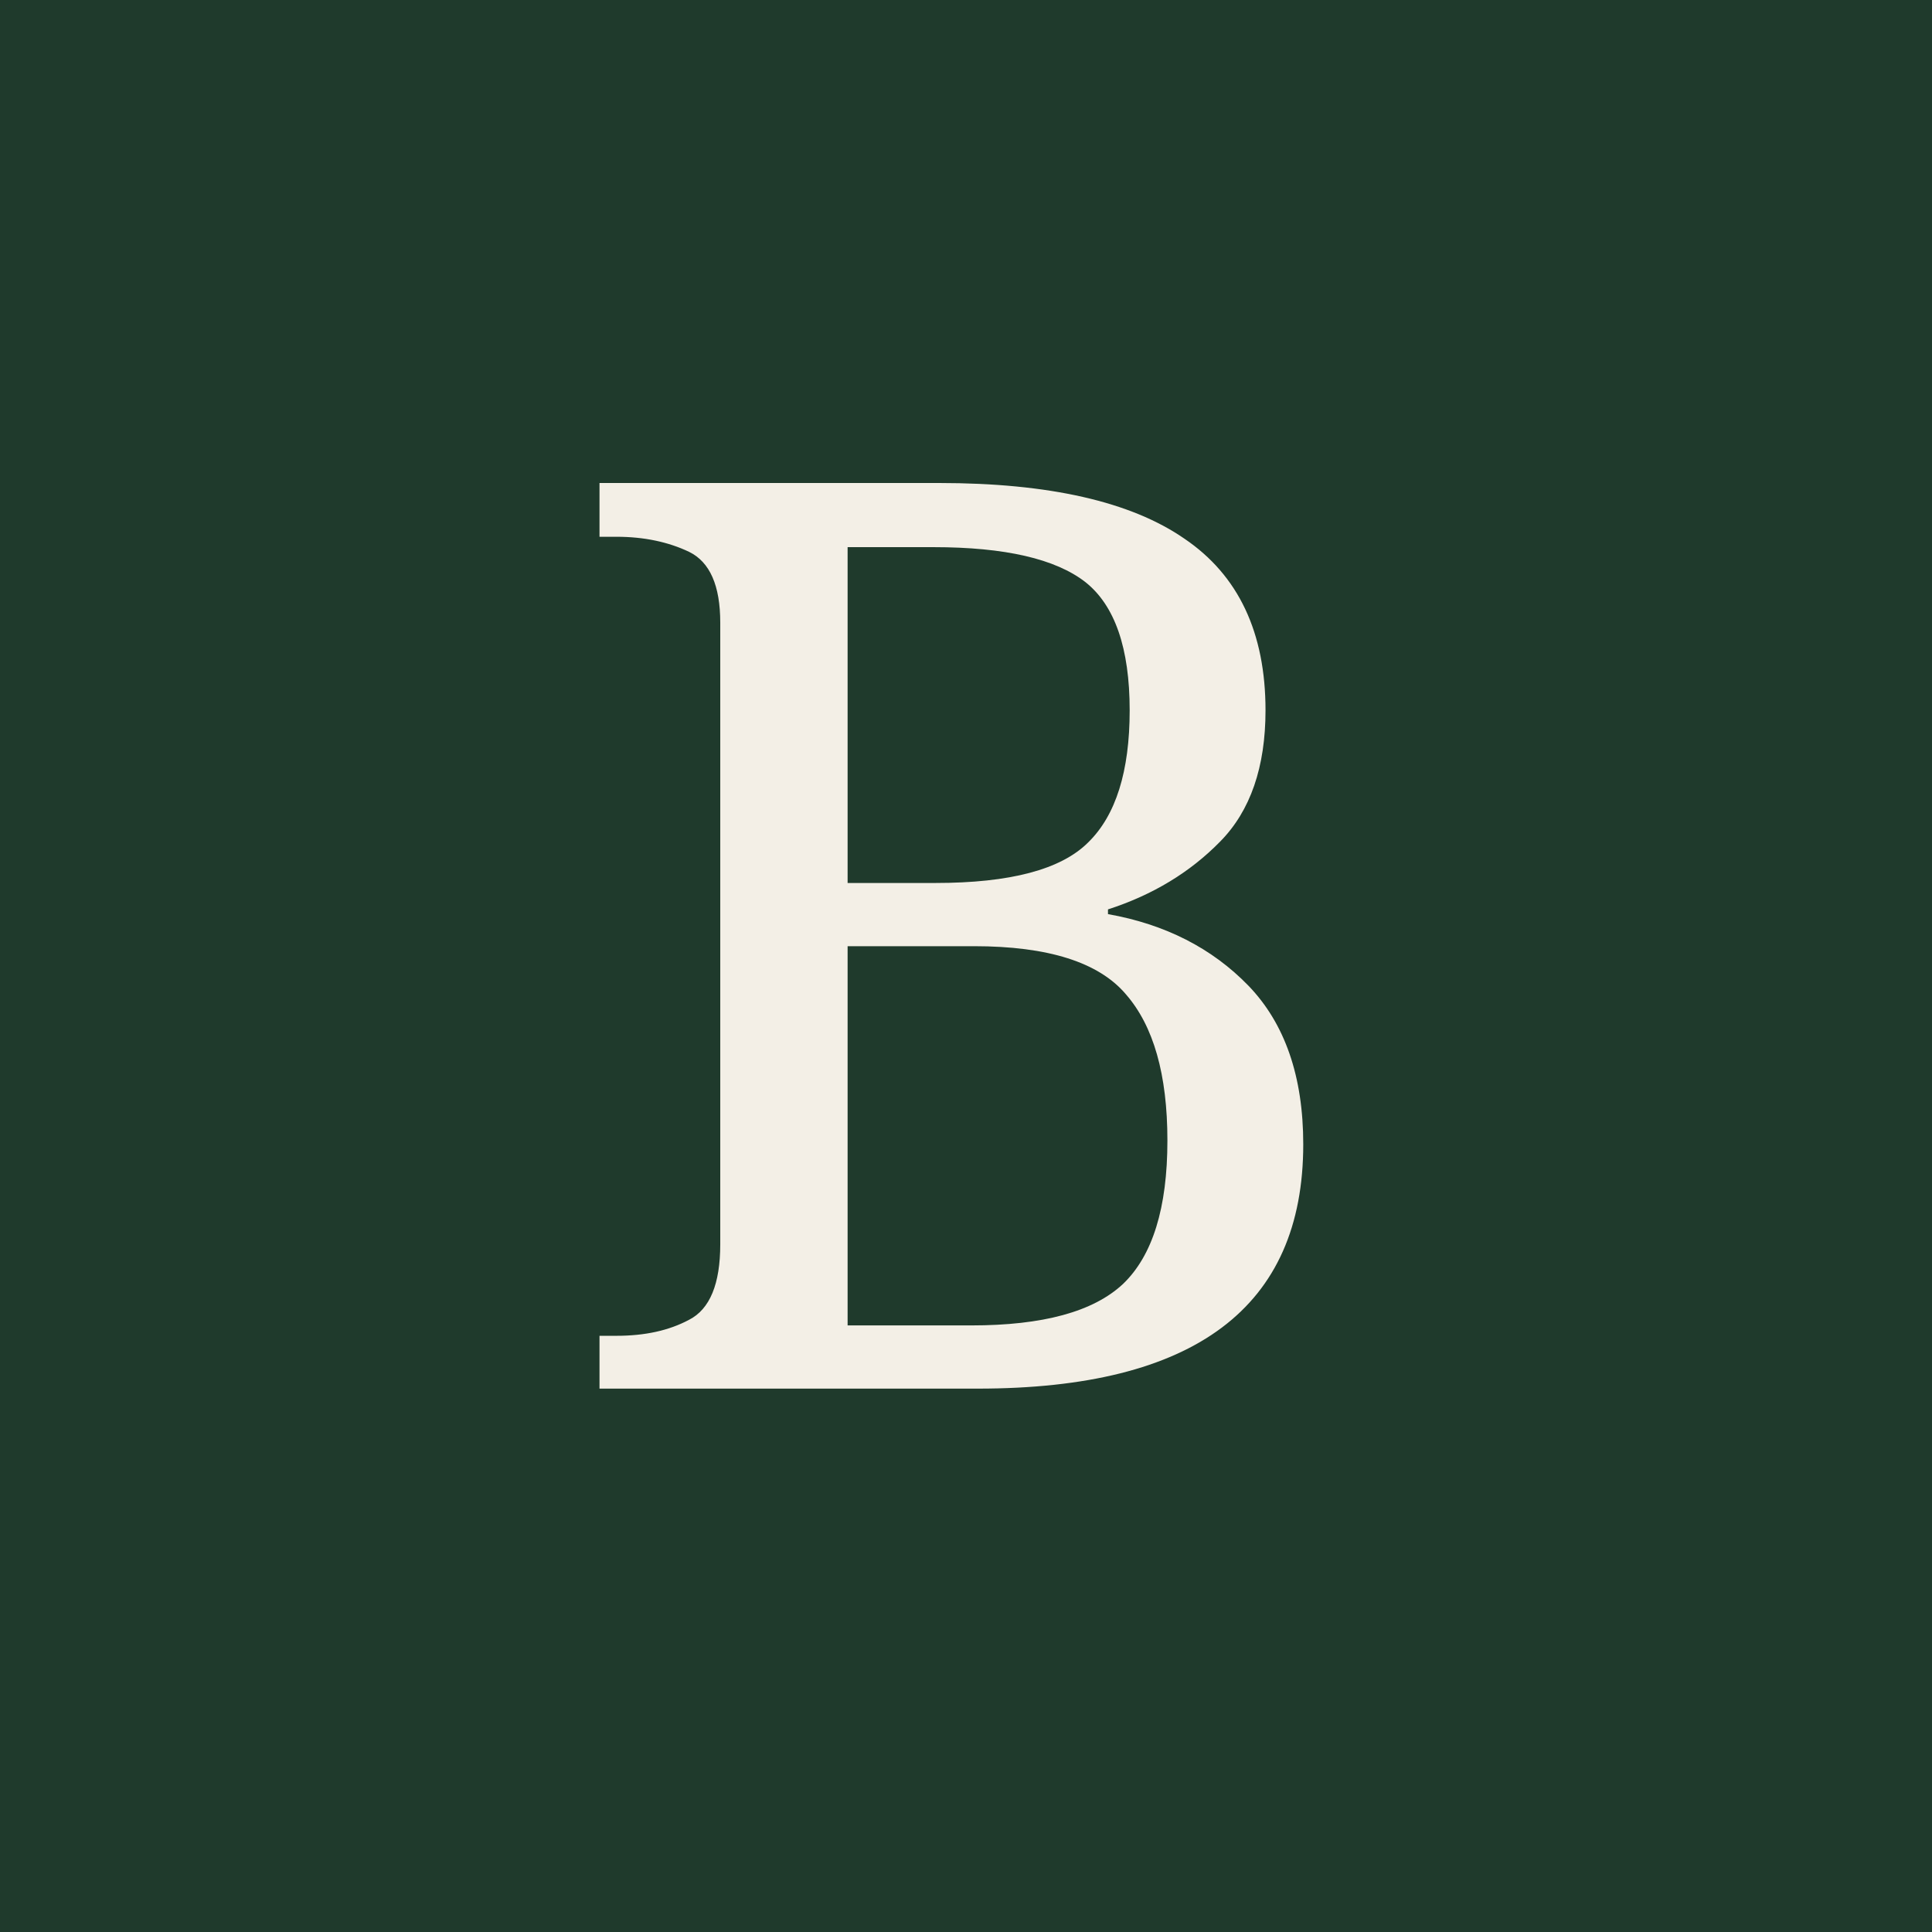
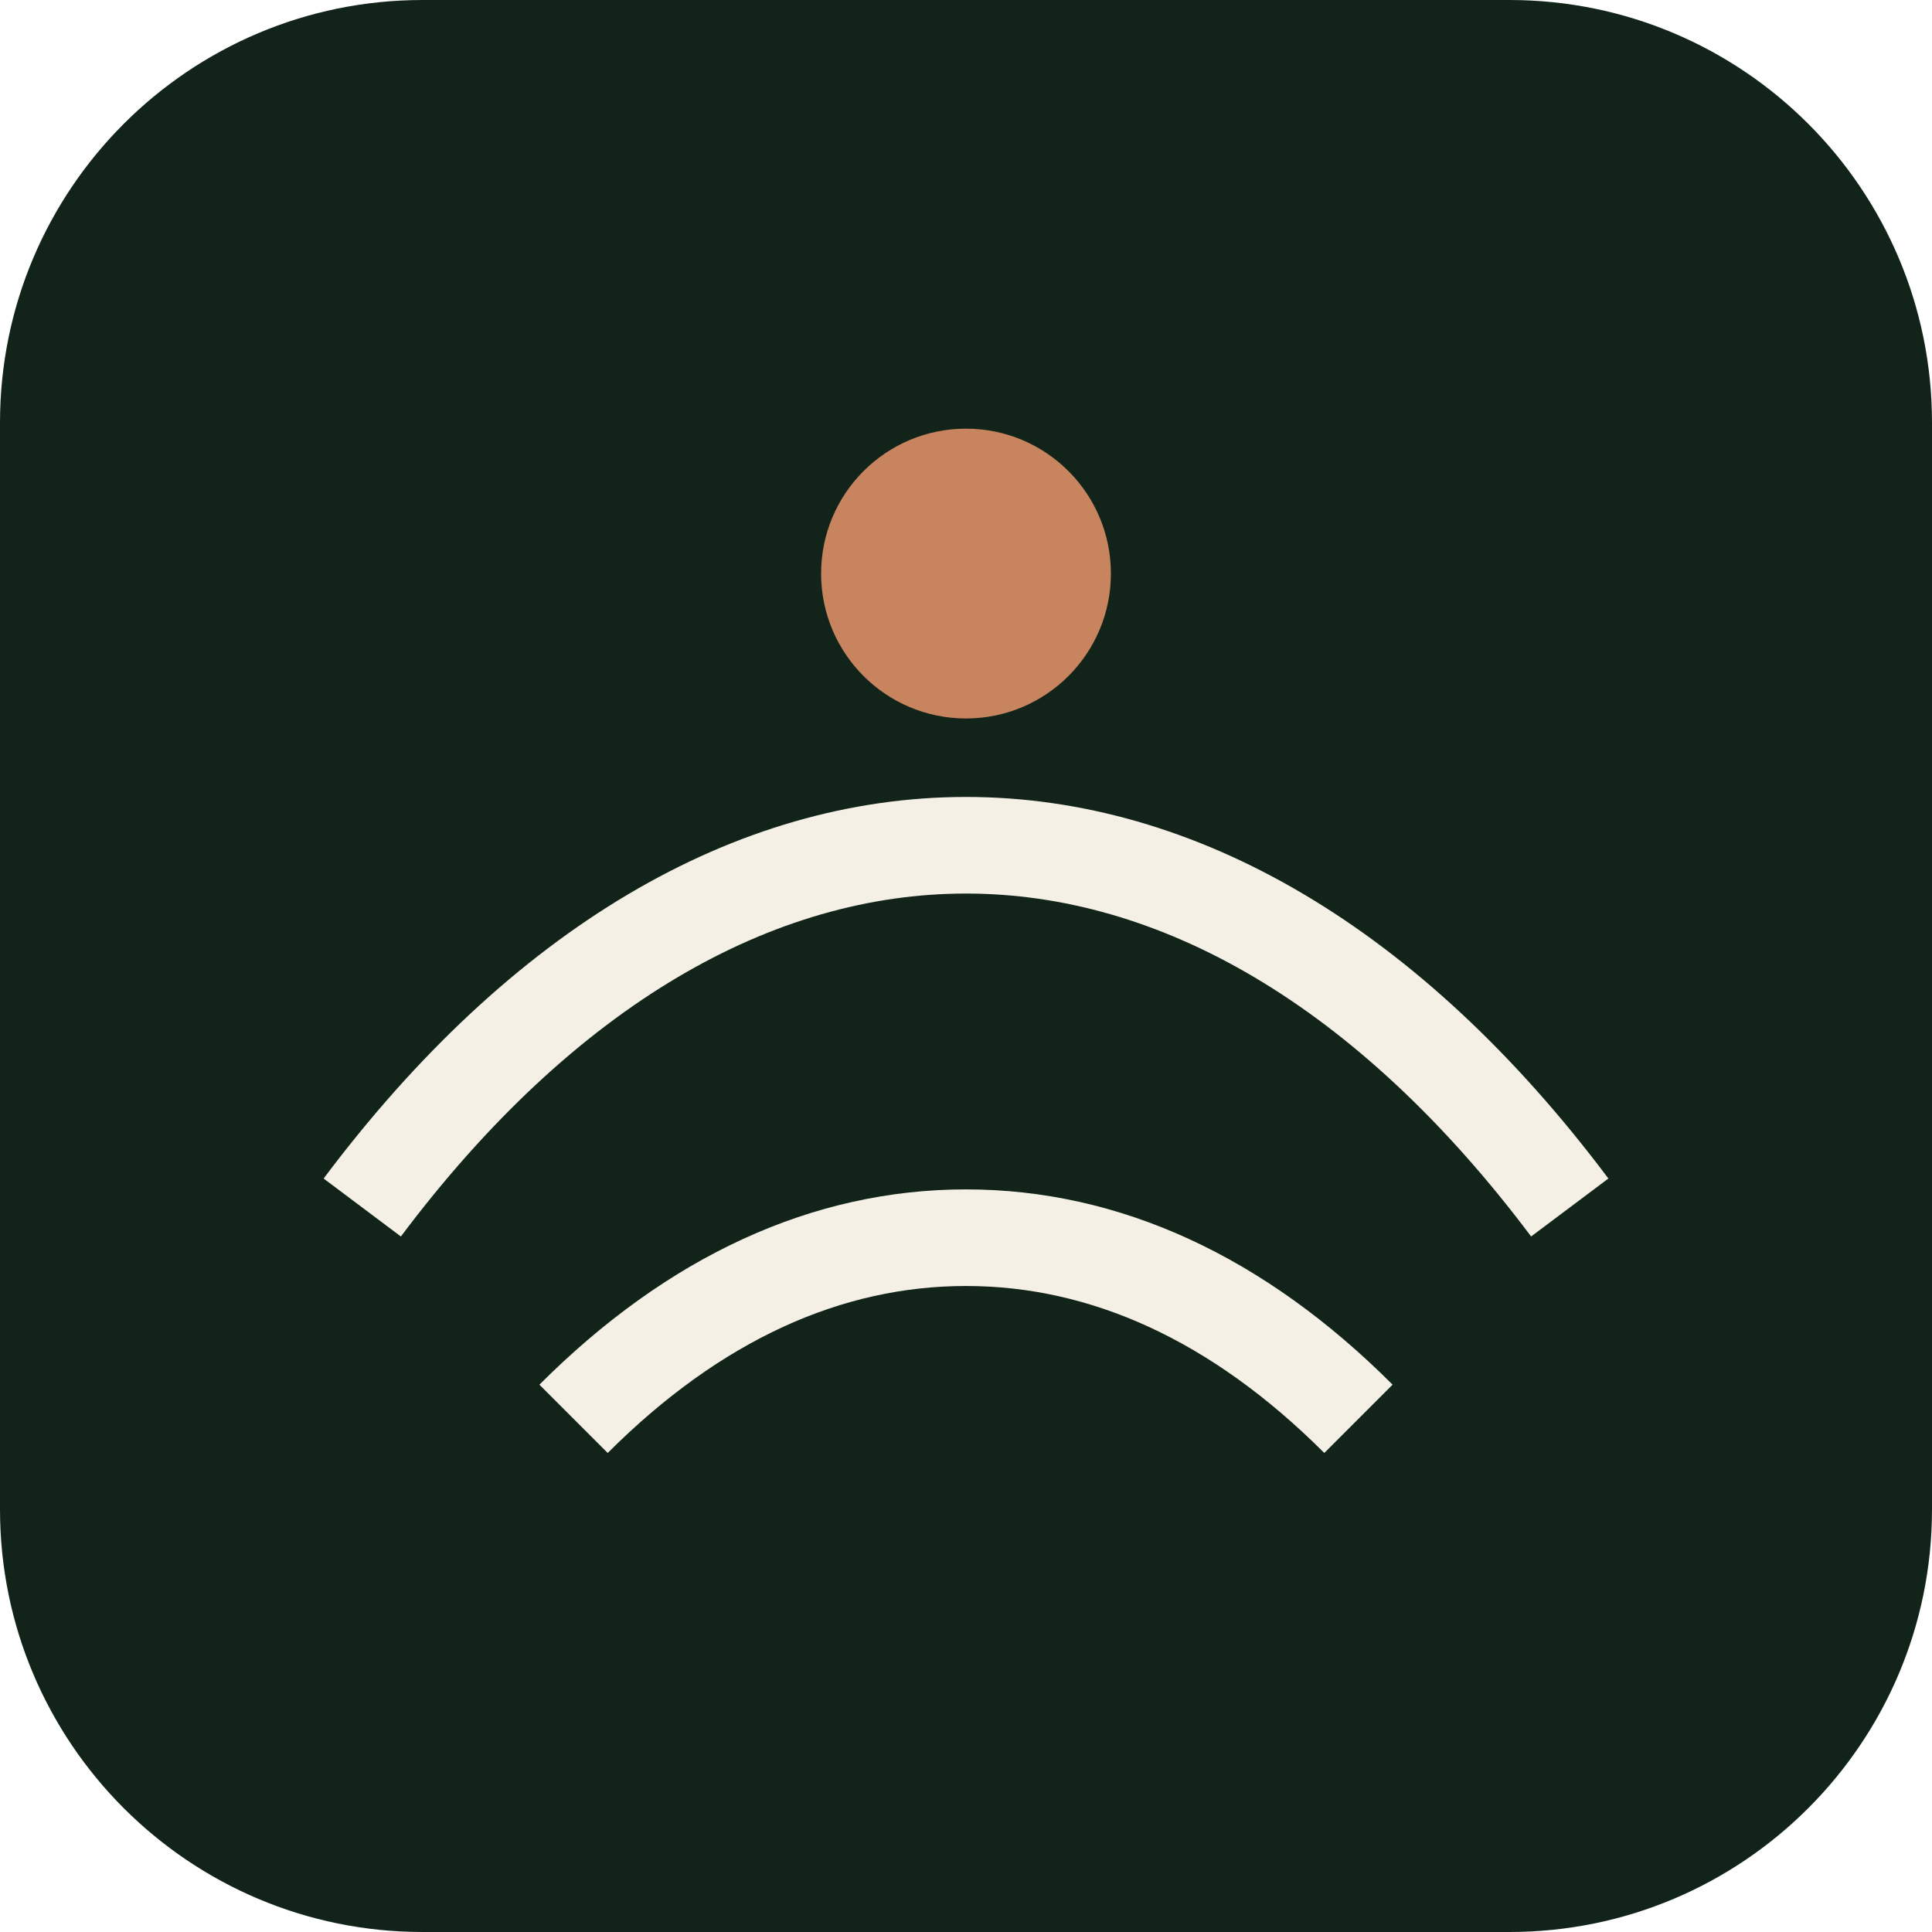
<svg xmlns="http://www.w3.org/2000/svg" viewBox="0 0 32 32">
-   <rect width="32" height="32" fill="#1f3a2c" />
-   <text x="16" y="23" text-anchor="middle" font-family="Georgia, serif" font-size="21" fill="#f3efe6">B</text>
+   <rect width="32" height="32" rx="7" fill="#12241a" />
+   <g fill="none" stroke="#f4f0e6" stroke-width="1.6">
+     <path d="M6 20c3-4 6.5-6 10-6s7 2 10 6" />
+     <path d="M9.5 23.5c2-2 4.2-3 6.5-3s4.5 1 6.5 3" />
+   </g>
+   <circle cx="16" cy="9.5" r="2.4" fill="#c8845f" />
</svg>
